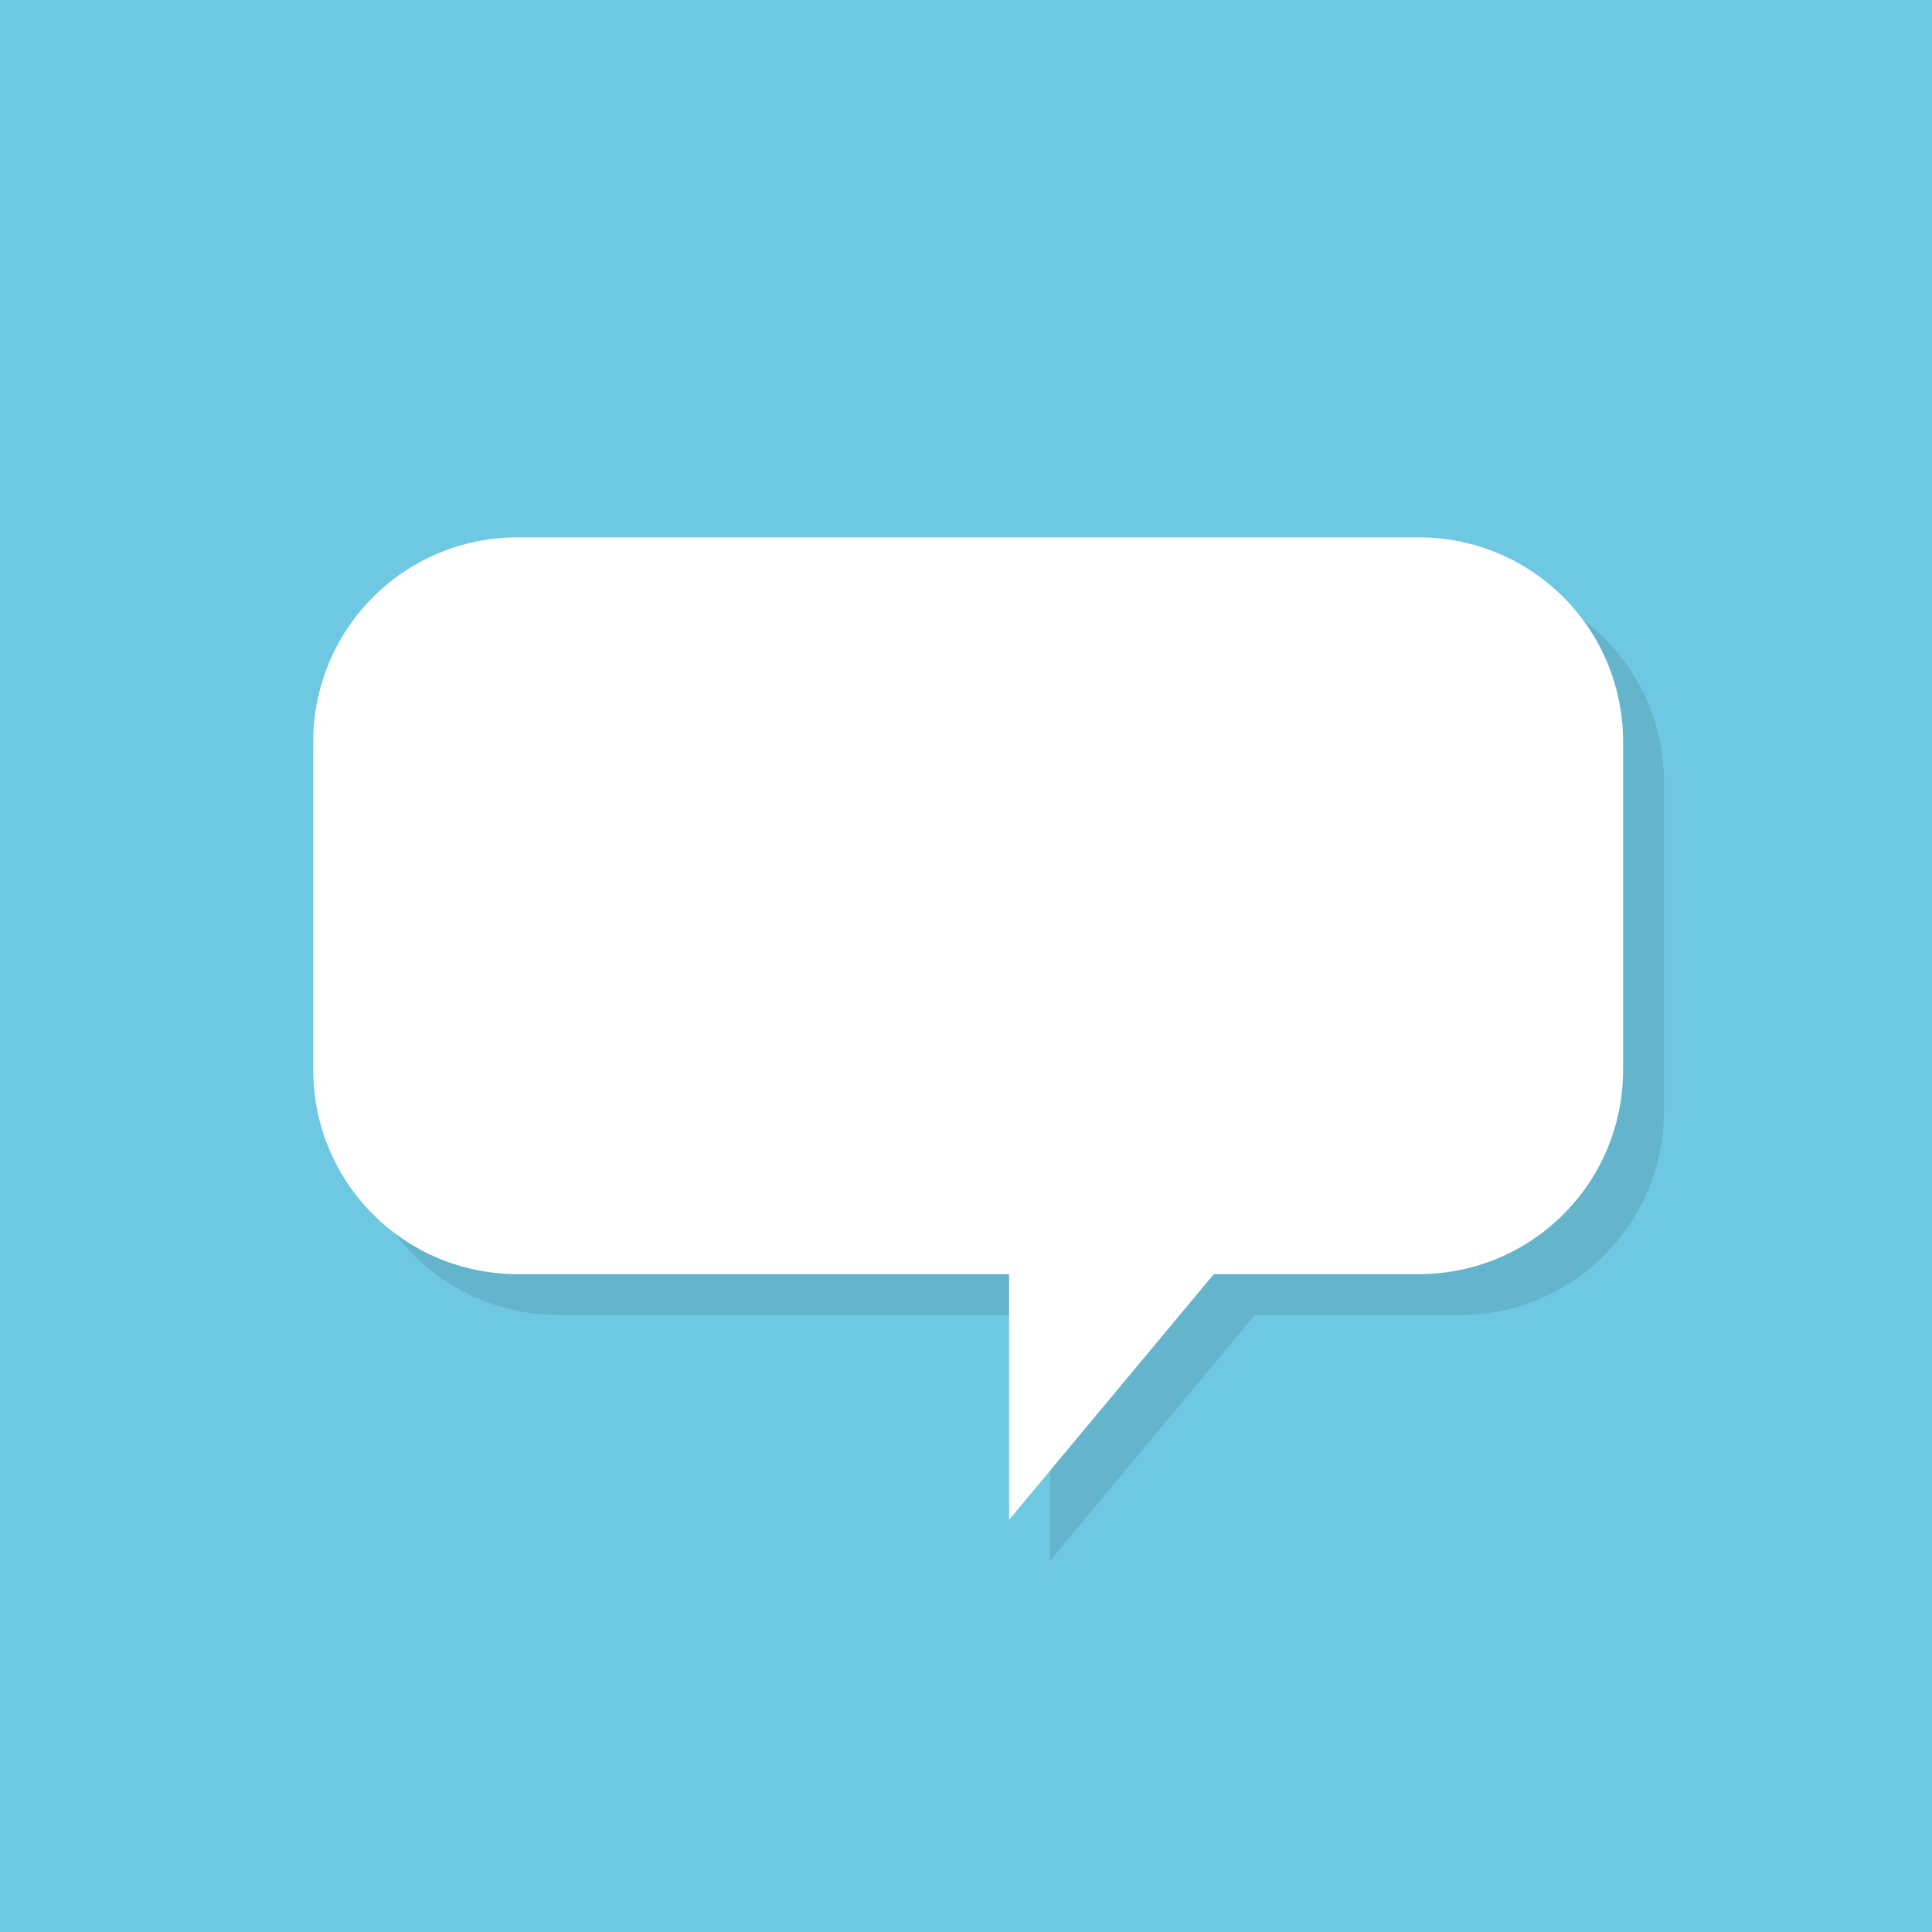
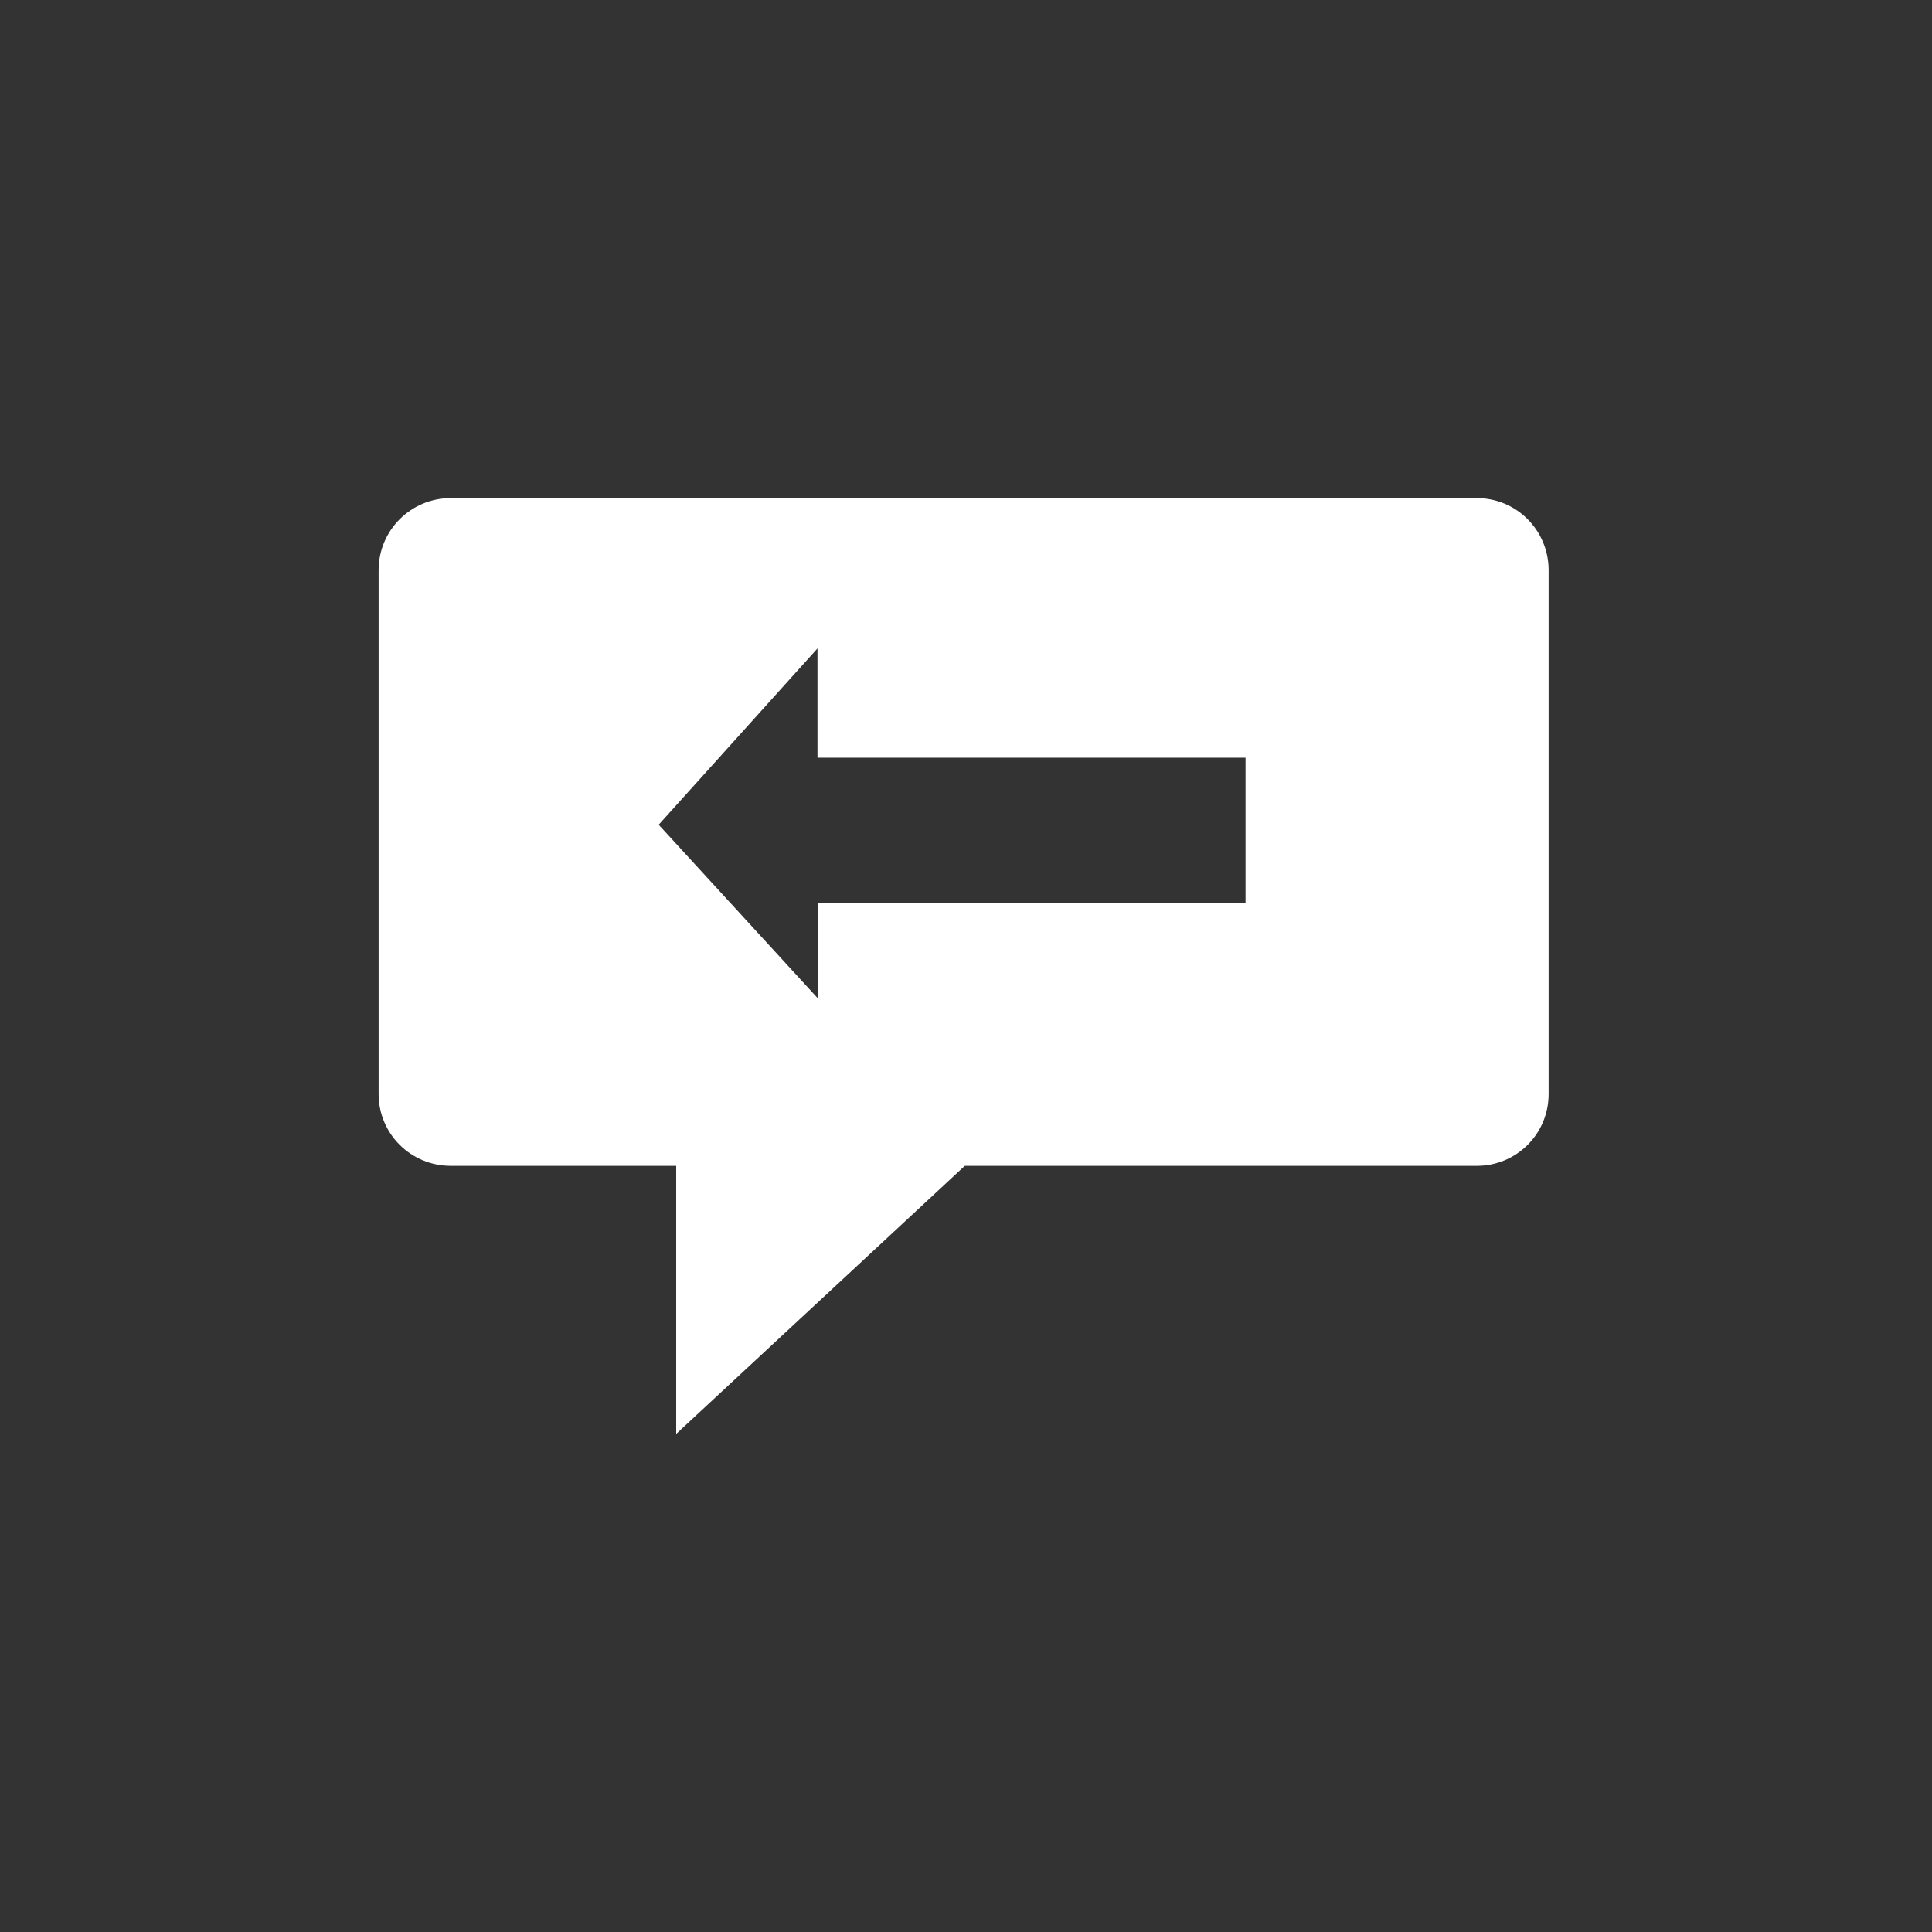
- <svg xmlns="http://www.w3.org/2000/svg" xmlns:ns1="http://www.openswatchbook.org/uri/2009/osb" xmlns:xlink="http://www.w3.org/1999/xlink" id="svg7649" version="1.0" width="32" height="32">
-   <defs id="defs7659">
-     <linearGradient gradientTransform="matrix(0,-1,1,0,-1.5e-6,48)" gradientUnits="userSpaceOnUse" x2="47" x1="1" id="linearGradient3764">
-       <stop id="stop7" style="stop-color:#344e8e;stop-opacity:1" />
-       <stop id="stop9" style="stop-color:#3a569c;stop-opacity:1" offset="1" />
-     </linearGradient>
-     <linearGradient gradientTransform="matrix(0,-1,1,0,44.44444,48)" gradientUnits="userSpaceOnUse" x2="47" x1="1" id="linearGradient3764-1">
-       <stop id="stop7-0" style="stop-color:#f7b747;stop-opacity:1" />
-       <stop id="stop9-3" style="stop-color:#f8bd5a;stop-opacity:1" offset="1" />
-     </linearGradient>
-     <linearGradient gradientTransform="matrix(0,-1,1,0,-1.5e-6,48)" gradientUnits="userSpaceOnUse" x2="47" x1="1" id="linearGradient3764-6">
-       <stop id="stop7-7" style="stop-color:#f6b042;stop-opacity:1" />
-       <stop id="stop9-32" style="stop-color:#f7b754;stop-opacity:1" offset="1" />
-     </linearGradient>
-     <linearGradient gradientTransform="matrix(0,-1,1,0,-1.5e-6,48)" gradientUnits="userSpaceOnUse" x2="47" x1="1" id="linearGradient3764-2">
-       <stop id="stop7-1" style="stop-color:#ad897f;stop-opacity:1" />
-       <stop id="stop9-5" style="stop-color:#b5948b;stop-opacity:1" offset="1" />
-     </linearGradient>
-     <linearGradient id="linearGradient3874">
-       <stop id="stop3876" offset="0" style="stop-color:#ffffff;stop-opacity:1;" />
-       <stop id="stop3878" offset="1" style="stop-color:#ffffff;stop-opacity:0;" />
-     </linearGradient>
-     <linearGradient id="linearGradient3858">
-       <stop style="stop-color:#000000;stop-opacity:1;" offset="0" id="stop3860" />
-       <stop style="stop-color:#000000;stop-opacity:0;" offset="1" id="stop3862" />
-     </linearGradient>
-     <linearGradient id="linearGradient3045">
-       <stop style="stop-color:#91bedd;stop-opacity:1;" offset="0" id="stop3047" />
-       <stop style="stop-color:#4986b1;stop-opacity:1;" offset="1" id="stop3049" />
-     </linearGradient>
-     <linearGradient id="linearGradient4213">
-       <stop id="stop4215" offset="0" style="stop-color:#b1d7f3;stop-opacity:1" />
-       <stop id="stop4217" offset="1" style="stop-color:#8fafda;stop-opacity:1" />
-     </linearGradient>
-     <linearGradient id="linearGradient5460" ns1:paint="gradient">
-       <stop style="stop-color:#e6e6e6;stop-opacity:1" offset="0" id="stop5462" />
-       <stop style="stop-color:#ffffff;stop-opacity:1" offset="1" id="stop5464" />
-     </linearGradient>
-     <linearGradient id="linearGradient5476" ns1:paint="solid">
-       <stop style="stop-color:#772953;stop-opacity:1;" offset="0" id="stop5478" />
-     </linearGradient>
-     <linearGradient xlink:href="#linearGradient4213" id="linearGradient3037" gradientUnits="userSpaceOnUse" x1="144" y1="918.362" x2="144" y2="1052.362" gradientTransform="matrix(1.777778,0,0,1.776119,16,-1563.36)" />
-     <filter id="filter4223" style="color-interpolation-filters:sRGB">
-       <feBlend id="feBlend4225" in2="BackgroundImage" mode="multiply" />
-     </filter>
-     <filter id="filter4154" style="color-interpolation-filters:sRGB">
-       <feComposite id="feComposite4156" in2="SourceGraphic" k3="0" k2="1" k1="0" result="composite1" k4="0" operator="arithmetic" />
-       <feColorMatrix id="feColorMatrix4158" type="saturate" values="0" result="colormatrix1" in="composite1" />
-       <feFlood id="feFlood4160" result="flood1" flood-color="rgb(72,59,72)" />
-       <feBlend id="feBlend4162" result="blend1" mode="multiply" in2="colormatrix1" in="flood1" />
-       <feBlend id="feBlend4164" mode="screen" in2="blend1" result="blend2" />
-       <feColorMatrix id="feColorMatrix4166" type="saturate" values="1" result="colormatrix2" in="blend2" />
-       <feComposite id="feComposite4168" operator="in" result="composite2" in2="SourceGraphic" in="colormatrix2" />
-     </filter>
-     <linearGradient xlink:href="#linearGradient3858" id="linearGradient3864" x1="272" y1="256" x2="368" y2="352" gradientUnits="userSpaceOnUse" />
-     <linearGradient xlink:href="#linearGradient3874" id="linearGradient3872" gradientUnits="userSpaceOnUse" x1="272" y1="256" x2="368" y2="352" gradientTransform="rotate(180,272,272)" />
-     <linearGradient xlink:href="#linearGradient3874" id="linearGradient3906" gradientUnits="userSpaceOnUse" gradientTransform="rotate(180,272,272)" x1="288" y1="264" x2="360" y2="328" />
-     <linearGradient xlink:href="#linearGradient3858" id="linearGradient3908" gradientUnits="userSpaceOnUse" x1="288" y1="272" x2="368" y2="352" />
-     <clipPath clipPathUnits="userSpaceOnUse" id="clipPath9430">
-       <path id="path9432" d="m 166.062,-196 179.875,0 C 491.235,-196 512,-175.287 512,-30.125 l 0,148.25 C 512,263.286 491.235,284 345.938,284 l -179.875,0 C 20.765,284 0,263.286 0,118.125 L 0,-30.125 C 0,-175.287 20.765,-196 166.062,-196 Z" style="color:#000000;display:inline;overflow:visible;visibility:visible;fill:#ffffff;fill-opacity:1;fill-rule:nonzero;stroke:none;stroke-width:1;marker:none;enable-background:new" />
-     </clipPath>
-     <linearGradient gradientTransform="matrix(0,-1,1,0,-1.5e-6,48)" gradientUnits="userSpaceOnUse" x2="47" x1="1" id="linearGradient3764-3">
-       <stop id="stop7-3" style="stop-color:#4eb470;stop-opacity:1" />
-       <stop id="stop9-8" style="stop-color:#5dba7c;stop-opacity:1" offset="1" />
-     </linearGradient>
-     <linearGradient gradientTransform="matrix(3.543307,0,0,3.543307,-1,0)" x2="10.442" x1="3.669" gradientUnits="userSpaceOnUse" id="linear0">
-       <stop id="stop12" style="stop-color:#e2f4fb;stop-opacity:1" />
-       <stop id="stop14" style="stop-color:#f9f9f9;stop-opacity:1" offset="1" />
-     </linearGradient>
-     <linearGradient gradientTransform="matrix(0,-1,1,0,-1.5e-6,48)" gradientUnits="userSpaceOnUse" x2="47" x1="1" id="linearGradient3764-28">
-       <stop id="stop7-5" style="stop-color:#18aa86;stop-opacity:1" />
-       <stop id="stop9-80" style="stop-color:#1abc95;stop-opacity:1" offset="1" />
-     </linearGradient>
-     <linearGradient gradientTransform="matrix(0,-1,1,0,-1.5e-6,48)" gradientUnits="userSpaceOnUse" x2="47" x1="1" id="linearGradient3764-8">
-       <stop id="stop7-6" style="stop-color:#5dbacb;stop-opacity:1" />
-       <stop id="stop9-9" style="stop-color:#6cc0d0;stop-opacity:1" offset="1" />
-     </linearGradient>
-     <linearGradient gradientUnits="userSpaceOnUse" x2="24" x1="21" id="linearGradient4251" xlink:href="#linearGradient4309" />
-     <linearGradient id="linearGradient4309">
-       <stop id="stop13" style="stop-color:#eff5eb;stop-opacity:1" />
-       <stop id="stop15" style="stop-color:#d1e2c4;stop-opacity:1" offset="1" />
-     </linearGradient>
-     <linearGradient gradientTransform="matrix(-1,0,0,1,48,0)" x2="24" x1="21" gradientUnits="userSpaceOnUse" id="linearGradient4265" xlink:href="#linearGradient4309" />
-     <linearGradient gradientUnits="userSpaceOnUse" y2="1" x2="0" y1="47" id="linearGradient3845">
-       <stop id="stop7-33" style="stop-color:#24bbd2;stop-opacity:1" />
-       <stop id="stop9-7" style="stop-color:#2fc4db;stop-opacity:1" offset="1" />
-     </linearGradient>
-     <linearGradient gradientTransform="matrix(0,-1,1,0,-1.5e-6,48)" gradientUnits="userSpaceOnUse" x2="47" x1="1" id="linearGradient3764-4">
-       <stop id="stop7-37" style="stop-color:#de4f48;stop-opacity:1" />
-       <stop id="stop9-1" style="stop-color:#e16059;stop-opacity:1" offset="1" />
-     </linearGradient>
-     <linearGradient gradientTransform="matrix(0,-1,1,0,-1.5e-6,48)" gradientUnits="userSpaceOnUse" x2="47" x1="1" id="linearGradient3764-39">
-       <stop id="stop7-64" style="stop-color:#ee810c;stop-opacity:1" />
-       <stop id="stop9-2" style="stop-color:#f38b1b;stop-opacity:1" offset="1" />
-     </linearGradient>
-     <linearGradient gradientTransform="matrix(0,-1,1,0,-1.5e-6,48)" gradientUnits="userSpaceOnUse" x2="47" x1="1" id="linearGradient3764-0">
-       <stop id="stop7-2" style="stop-color:#3db0e3;stop-opacity:1" />
-       <stop id="stop9-95" style="stop-color:#50b8e6;stop-opacity:1" offset="1" />
-     </linearGradient>
-     <linearGradient id="linearGradient3102-2" gradientUnits="userSpaceOnUse" gradientTransform="matrix(0.05622958,0,0,0.05622958,0.07160145,-0.0527796)" x1="135" y1="120" x2="160" y2="160">
-       <stop id="stop12-7" style="stop-color:#eff7fc" />
-       <stop id="stop14-4" style="stop-color:#fff" offset="1" />
-     </linearGradient>
-     <linearGradient gradientTransform="matrix(0,-1,1,0,-1.5e-6,48)" gradientUnits="userSpaceOnUse" x2="47" x1="1" id="linearGradient3764-64">
-       <stop id="stop7-9" style="stop-color:#575757;stop-opacity:1" />
-       <stop id="stop9-12" style="stop-color:#616161;stop-opacity:1" offset="1" />
-     </linearGradient>
-     <linearGradient gradientTransform="matrix(0,-1,1,0,-1.5e-6,48)" gradientUnits="userSpaceOnUse" x2="47" x1="1" id="linearGradient3764-31">
-       <stop id="stop7-8" style="stop-color:#315bd1;stop-opacity:1" />
-       <stop id="stop9-13" style="stop-color:#4166d4;stop-opacity:1" offset="1" />
-     </linearGradient>
-     <linearGradient gradientUnits="userSpaceOnUse" y2="1" x2="0" y1="47" id="linearGradient3764-89">
-       <stop id="stop7-24" style="stop-color:#23bd88;stop-opacity:1" />
-       <stop id="stop9-51" style="stop-color:#26cd93;stop-opacity:1" offset="1" />
-     </linearGradient>
-     <linearGradient gradientTransform="matrix(0,-1,1,0,-1.5e-6,48)" gradientUnits="userSpaceOnUse" x2="47" x1="1" id="linearGradient3764-00">
-       <stop id="stop7-13" style="stop-color:#075f93;stop-opacity:1" />
-       <stop id="stop9-30" style="stop-color:#086ba6;stop-opacity:1" offset="1" />
-     </linearGradient>
-     <linearGradient gradientTransform="matrix(0.9,0,0,0.9,2.4499,2.45)" gradientUnits="userSpaceOnUse" y2="1" x2="0" y1="47" id="linearGradient3764-002">
-       <stop id="stop7-22" style="stop-color:#67ac5e;stop-opacity:1" />
-       <stop id="stop9-4" style="stop-color:#74b36b;stop-opacity:1" offset="1" />
-     </linearGradient>
-     <linearGradient gradientTransform="matrix(0,-1,1,0,-1.5e-6,48)" gradientUnits="userSpaceOnUse" x2="47" x1="1" id="linearGradient3764-7">
-       <stop id="stop7-86" style="stop-color:#f6b042;stop-opacity:1" />
-       <stop id="stop9-0" style="stop-color:#f7b754;stop-opacity:1" offset="1" />
-     </linearGradient>
-     <linearGradient x2="-24" x1="-27" gradientUnits="userSpaceOnUse" id="linearGradient3357">
-       <stop style="stop-color:#e25543;stop-opacity:1" id="stop14433" />
-       <stop offset="1" style="stop-color:#e96b5a;stop-opacity:1" id="stop14435" />
-     </linearGradient>
-     <linearGradient id="linearGradient3764-06" x1="1" x2="47" gradientUnits="userSpaceOnUse" gradientTransform="matrix(0,-1,1,0,-1.5e-6,48)">
-       <stop style="stop-color:#324162;stop-opacity:1" id="stop14589" />
-       <stop offset="1" style="stop-color:#394a6f;stop-opacity:1" id="stop14591" />
-     </linearGradient>
-     <linearGradient id="linear0-4" gradientUnits="userSpaceOnUse" x1="13" y1="28" x2="15" y2="29">
-       <stop style="stop-color:#35587c;stop-opacity:1" id="stop14594" />
-       <stop offset="1" style="stop-color:#335276;stop-opacity:1" id="stop14596" />
-     </linearGradient>
-     <linearGradient id="linear1" gradientUnits="userSpaceOnUse" x1="12.906" y1="27.547" x2="24" y2="28">
-       <stop style="stop-color:#3d6084;stop-opacity:1" id="stop14599" />
-       <stop offset="1" style="stop-color:#2f5175;stop-opacity:1" id="stop14601" />
-     </linearGradient>
-     <linearGradient id="linear2" gradientUnits="userSpaceOnUse" x1="27" y1="35" x2="35" y2="24">
-       <stop style="stop-color:#375b80;stop-opacity:1" id="stop14604" />
-       <stop offset="1" style="stop-color:#3d6185;stop-opacity:1" id="stop14606" />
-     </linearGradient>
-     <linearGradient id="linearGradient4193" x1="1" x2="47" gradientUnits="userSpaceOnUse">
-       <stop style="stop-color:#2ebd59;stop-opacity:1" id="stop14736" />
-       <stop offset="1" style="stop-color:#33cd61;stop-opacity:1" id="stop14738" />
-     </linearGradient>
-     <linearGradient id="linearGradient3764-37" x1="1" x2="47" gradientUnits="userSpaceOnUse" gradientTransform="matrix(0,-1,1,0,-1.5e-6,48)">
-       <stop style="stop-color:#b471e3;stop-opacity:1" id="stop15099" />
-       <stop offset="1" style="stop-color:#bd82e6;stop-opacity:1" id="stop15101" />
-     </linearGradient>
-     <linearGradient id="linearGradient3764-5" x1="1" x2="47" gradientUnits="userSpaceOnUse" gradientTransform="matrix(0,-1,1,0,-1.5e-6,48)">
-       <stop style="stop-color:#ff7061;stop-opacity:1" id="stop16473" />
-       <stop offset="1" style="stop-color:#ff8275;stop-opacity:1" id="stop16475" />
-     </linearGradient>
-     <radialGradient id="radial0" gradientUnits="userSpaceOnUse" cx="6.773" cy="5.927" r="0.564" gradientTransform="matrix(3.543307,0,0,3.543307,0.000000147638,0.000377575)">
-       <stop style="stop-color:#8eb0c7;stop-opacity:1" id="stop16478" />
-       <stop offset="1" style="stop-color:#8eb0c7;stop-opacity:0" id="stop16480" />
-     </radialGradient>
-     <radialGradient id="radial1" gradientUnits="userSpaceOnUse" cx="6" cy="17.292" r="1" gradientTransform="translate(18,8.707971)" xlink:href="#radial0" />
-     <radialGradient xlink:href="#radial0" id="radialGradient3427" gradientUnits="userSpaceOnUse" gradientTransform="matrix(3.543307,0,0,3.543307,1.47638e-7,3.77575e-4)" cx="6.773" cy="5.927" r="0.564" />
-     <linearGradient id="linearGradient3764-81" x1="1" x2="47" gradientUnits="userSpaceOnUse" gradientTransform="matrix(0,-1,1,0,-1.5e-6,48)">
-       <stop style="stop-color:#e4e4e4;stop-opacity:1" id="stop16695" />
-       <stop offset="1" style="stop-color:#eee;stop-opacity:1" id="stop16697" />
-     </linearGradient>
-     <linearGradient id="linearGradient3764-30" x1="1" x2="47" gradientUnits="userSpaceOnUse" gradientTransform="matrix(0,-1,1,0,-1.5e-6,48)">
-       <stop style="stop-color:#f5c755;stop-opacity:1" id="stop16859" />
-       <stop offset="1" style="stop-color:#f6cd68;stop-opacity:1" id="stop16861" />
-     </linearGradient>
-     <linearGradient id="linearGradient3764-26" x1="1" x2="47" gradientUnits="userSpaceOnUse" gradientTransform="matrix(0,-1,1,0,-1.5e-6,48)">
-       <stop style="stop-color:#e0a300;stop-opacity:1" id="stop16950" />
-       <stop offset="1" style="stop-color:#f4b400;stop-opacity:1" id="stop16952" />
-     </linearGradient>
-     <linearGradient id="linearGradient3764-43" x1="1" x2="47" gradientUnits="userSpaceOnUse" gradientTransform="matrix(0,-1,1,0,-1.5e-6,48)">
-       <stop style="stop-color:#3d3d3d;stop-opacity:1" id="stop18185" />
-       <stop offset="1" style="stop-color:#474747;stop-opacity:1" id="stop18187" />
-     </linearGradient>
-     <linearGradient id="linearGradient3764-86" x1="1" x2="47" gradientUnits="userSpaceOnUse" gradientTransform="matrix(0,-1,1,0,-1.5e-6,48)">
-       <stop style="stop-color:#d84430;stop-opacity:1" id="stop18278" />
-       <stop offset="1" style="stop-color:#db5441;stop-opacity:1" id="stop18280" />
-     </linearGradient>
-     <linearGradient id="linearGradient3064" y1="1" x2="0" y2="47" gradientUnits="userSpaceOnUse">
-       <stop style="stop-color:#555;stop-opacity:1" id="stop18419" />
-       <stop offset="1" style="stop-color:#4b4b4b;stop-opacity:1" id="stop18421" />
-     </linearGradient>
-     <linearGradient id="linearGradient3764-70" x1="1" x2="47" gradientUnits="userSpaceOnUse" gradientTransform="matrix(0,-1,1,0,-1.5e-6,48)">
-       <stop style="stop-color:#f05d1c;stop-opacity:1" id="stop18510" />
-       <stop offset="1" style="stop-color:#f16a30;stop-opacity:1" id="stop18512" />
-     </linearGradient>
-     <linearGradient id="linearGradient3764-819" x1="1" x2="47" gradientUnits="userSpaceOnUse" gradientTransform="matrix(0,-1,1,0,-1.5e-6,48)">
-       <stop style="stop-color:#a467af;stop-opacity:1" id="stop18695" />
-       <stop offset="1" style="stop-color:#ac74b6;stop-opacity:1" id="stop18697" />
-     </linearGradient>
-     <linearGradient id="linearGradient3764-816" x1="1" x2="47" gradientUnits="userSpaceOnUse" gradientTransform="matrix(0,-1,1,0,-1.5e-6,48)">
-       <stop style="stop-color:#d3d3d3;stop-opacity:1" id="stop22104" />
-       <stop offset="1" style="stop-color:#ddd;stop-opacity:1" id="stop22106" />
-     </linearGradient>
-     <linearGradient id="linearGradient3764-48" x1="1" x2="47" gradientUnits="userSpaceOnUse" gradientTransform="matrix(0,-1,1,0,-1.5e-6,48)">
-       <stop style="stop-color:#cfcfcf;stop-opacity:1" id="stop22223" />
-       <stop offset="1" style="stop-color:#d9d9d9;stop-opacity:1" id="stop22225" />
-     </linearGradient>
-     <linearGradient id="linearGradient3126" gradientUnits="userSpaceOnUse" gradientTransform="matrix(0,-1,1,0,-1.5e-6,48)" x1="1" x2="47">
-       <stop style="stop-color:#5ab133;stop-opacity:1" id="stop22615" />
-       <stop offset="1" style="stop-color:#63c038;stop-opacity:1" id="stop22617" />
-     </linearGradient>
-     <linearGradient id="linearGradient3764-50" x1="1" x2="47" gradientUnits="userSpaceOnUse" gradientTransform="matrix(0,-1,1,0,-1.5e-6,48)">
-       <stop style="stop-color:#00acec;stop-opacity:1" id="stop22936" />
-       <stop offset="1" style="stop-color:#01b9ff;stop-opacity:1" id="stop22938" />
-     </linearGradient>
-     <linearGradient id="linearGradient3764-15" x1="1" x2="47" gradientUnits="userSpaceOnUse" gradientTransform="matrix(0,-1,1,0,-1.5e-6,48)">
-       <stop style="stop-color:#4b4b4b;stop-opacity:1" id="stop27458" />
-       <stop offset="1" style="stop-color:#555;stop-opacity:1" id="stop27460" />
-     </linearGradient>
-     <linearGradient id="linearGradient3764-9" x1="1" x2="47" gradientUnits="userSpaceOnUse" gradientTransform="matrix(0,-1,1,0,-1.5e-6,48)">
-       <stop style="stop-color:#93c848;stop-opacity:1" id="stop28213" />
-       <stop offset="1" style="stop-color:#9ccd57;stop-opacity:1" id="stop28215" />
-     </linearGradient>
-     <linearGradient id="linearGradient3764-706" x1="1" x2="47" gradientUnits="userSpaceOnUse" gradientTransform="matrix(0,-1,1,0,-1.5e-6,48)">
-       <stop style="stop-color:#d6740a;stop-opacity:1" id="stop28339" />
-       <stop offset="1" style="stop-color:#e97e0b;stop-opacity:1" id="stop28341" />
-     </linearGradient>
-     <linearGradient id="linearGradient3764-289" x1="1" x2="47" gradientUnits="userSpaceOnUse" gradientTransform="matrix(0,-1,1,0,-1.5e-6,48)">
-       <stop style="stop-color:#01a0db;stop-opacity:1" id="stop28428" />
-       <stop offset="1" style="stop-color:#01b1ef;stop-opacity:1" id="stop28430" />
-     </linearGradient>
-     <linearGradient id="linearGradient3845-5" y1="47" x2="0" y2="1" gradientUnits="userSpaceOnUse">
-       <stop style="stop-color:#6fa2b4;stop-opacity:1" id="stop28619" />
-       <stop offset="1" style="stop-color:#7dabbb;stop-opacity:1" id="stop28621" />
-     </linearGradient>
-     <linearGradient id="linearGradient3764-02" x1="1" x2="47" gradientUnits="userSpaceOnUse" gradientTransform="matrix(0,-1,1,0,-1.5e-6,48)">
-       <stop style="stop-color:#314c6b;stop-opacity:1" id="stop28723" />
-       <stop offset="1" style="stop-color:#375678;stop-opacity:1" id="stop28725" />
-     </linearGradient>
-     <linearGradient id="linearGradient3764-72" x1="1" x2="47" gradientUnits="userSpaceOnUse" gradientTransform="matrix(0,-1,1,0,-1.5e-6,48)">
-       <stop style="stop-color:#e1281f;stop-opacity:1" id="stop28837" />
-       <stop offset="1" style="stop-color:#e33a31;stop-opacity:1" id="stop28839" />
-     </linearGradient>
-     <linearGradient id="linearGradient3764-817" x1="1" x2="47" gradientUnits="userSpaceOnUse" gradientTransform="matrix(0,-1,1,0,-1.5e-6,48)">
-       <stop style="stop-color:#7568a0;stop-opacity:1" id="stop30966" />
-       <stop offset="1" style="stop-color:#8074a8;stop-opacity:1" id="stop30968" />
-     </linearGradient>
-     <linearGradient id="linearGradient3764-79" x1="1" x2="47" gradientUnits="userSpaceOnUse" gradientTransform="matrix(0,-1,1,0,-1.5e-6,48)">
-       <stop style="stop-color:#2c313c;stop-opacity:1" id="stop34948" />
-       <stop offset="1" style="stop-color:#353b47;stop-opacity:1" id="stop34950" />
-     </linearGradient>
-     <linearGradient id="linearGradient4164" x1="1" x2="47" gradientUnits="userSpaceOnUse">
-       <stop style="stop-color:#f44c68;stop-opacity:1" id="stop35063" />
-       <stop offset="1" style="stop-color:#f55f78;stop-opacity:1" id="stop35065" />
-     </linearGradient>
-     <linearGradient id="linearGradient3764-798" x1="1" x2="47" gradientUnits="userSpaceOnUse" gradientTransform="matrix(0,-1,1,0,-1.5e-6,48)">
-       <stop style="stop-color:#66b7cc;stop-opacity:1" id="stop35216" />
-       <stop offset="1" style="stop-color:#75bed1;stop-opacity:1" id="stop35218" />
-     </linearGradient>
-     <linearGradient id="linearGradient3764-898" x1="1" x2="47" gradientUnits="userSpaceOnUse" gradientTransform="matrix(0,-1,1,0,-1.5e-6,48)">
-       <stop style="stop-color:#098cc3;stop-opacity:1" id="stop35370" />
-       <stop offset="1" style="stop-color:#0a99d6;stop-opacity:1" id="stop35372" />
-     </linearGradient>
-     <linearGradient id="linearGradient3764-05" x1="1" x2="47" gradientUnits="userSpaceOnUse" gradientTransform="matrix(0,-1,1,0,-1.5e-6,48)">
-       <stop style="stop-color:#a31d23;stop-opacity:1" id="stop35475" />
-       <stop offset="1" style="stop-color:#b42026;stop-opacity:1" id="stop35477" />
-     </linearGradient>
-     <linearGradient id="linearGradient3764-20" x1="1" x2="47" gradientUnits="userSpaceOnUse" gradientTransform="matrix(0,-1,1,0,-1.5e-6,48)">
-       <stop style="stop-color:#c94943;stop-opacity:1" id="stop35698" />
-       <stop offset="1" style="stop-color:#ce5952;stop-opacity:1" id="stop35700" />
-     </linearGradient>
-     <linearGradient id="linearGradient3764-24" x1="1" x2="47" gradientUnits="userSpaceOnUse" gradientTransform="matrix(0,-1,1,0,-1.5e-6,48)">
-       <stop style="stop-color:#e05a48;stop-opacity:1" id="stop35838" />
-       <stop offset="1" style="stop-color:#e36959;stop-opacity:1" id="stop35840" />
-     </linearGradient>
-     <linearGradient id="linearGradient3764-373" x1="1" x2="47" gradientUnits="userSpaceOnUse" gradientTransform="matrix(0,-1,1,0,-1.5e-6,48)">
-       <stop style="stop-color:#436769;stop-opacity:1" id="stop36000" />
-       <stop offset="1" style="stop-color:#4b7376;stop-opacity:1" id="stop36002" />
-     </linearGradient>
-     <linearGradient id="linearGradient3764-001" x1="1" x2="47" gradientUnits="userSpaceOnUse" gradientTransform="matrix(0,-1,1,0,-1.5e-6,48)">
-       <stop style="stop-color:#d52f3f;stop-opacity:1" id="stop36097" />
-       <stop offset="1" style="stop-color:#d8404d;stop-opacity:1" id="stop36099" />
-     </linearGradient>
-     <linearGradient id="linearGradient3764-58" x1="1" x2="47" gradientUnits="userSpaceOnUse" gradientTransform="matrix(0,-1,1,0,-1.5e-6,48)">
-       <stop style="stop-color:#60c3e0;stop-opacity:1" id="stop36378" />
-       <stop offset="1" style="stop-color:#71c9e3;stop-opacity:1" id="stop36380" />
-     </linearGradient>
-     <linearGradient gradientTransform="translate(0.012,0.0069995)" id="linearGradient4225" y1="47" x2="-0.016" y2="0.993" gradientUnits="userSpaceOnUse">
-       <stop style="stop-color:#cf5225;stop-opacity:1" id="stop36383" />
-       <stop offset="1" style="stop-color:#da5c2e;stop-opacity:1" id="stop36385" />
-     </linearGradient>
-     <linearGradient id="linearGradient3764-000" x1="1" x2="47" gradientUnits="userSpaceOnUse" gradientTransform="matrix(0,-1,1,0,-1.5e-6,48)">
-       <stop style="stop-color:#586472;stop-opacity:1" id="stop36501" />
-       <stop offset="1" style="stop-color:#616e7d;stop-opacity:1" id="stop36503" />
-     </linearGradient>
-     <linearGradient id="linearGradient3764-47" y1="47" x2="0" y2="1" gradientUnits="userSpaceOnUse">
-       <stop style="stop-color:#f59147;stop-opacity:1" id="stop36654" />
-       <stop offset="1" style="stop-color:#f69a59;stop-opacity:1" id="stop36656" />
-     </linearGradient>
-     <linearGradient id="linearGradient3083" gradientUnits="userSpaceOnUse" gradientTransform="matrix(0,-1,1,0,-1.5e-6,48)" x1="1" x2="47">
-       <stop style="stop-color:#e4e4e4;stop-opacity:1" id="stop37130" />
-       <stop offset="1" style="stop-color:#eee;stop-opacity:1" id="stop37132" />
-     </linearGradient>
-     <linearGradient id="linearGradient3764-314" x1="1" x2="47" gradientUnits="userSpaceOnUse" gradientTransform="matrix(0,-1,1,0,-1.5e-6,48)">
-       <stop style="stop-color:#e33e23;stop-opacity:1" id="stop37209" />
-       <stop offset="1" style="stop-color:#e54e35;stop-opacity:1" id="stop37211" />
-     </linearGradient>
-     <linearGradient id="linearGradient3764-201" x1="1" x2="47" gradientUnits="userSpaceOnUse" gradientTransform="matrix(0,-1,1,0,-1.5e-6,48)">
-       <stop style="stop-color:#3d3d3d;stop-opacity:1" id="stop37317" />
-       <stop offset="1" style="stop-color:#474747;stop-opacity:1" id="stop37319" />
-     </linearGradient>
-     <linearGradient id="linearGradient3764-300" x1="1" x2="47" gradientUnits="userSpaceOnUse" gradientTransform="matrix(0,-1,1,0,-1.5e-6,48)">
-       <stop style="stop-color:#ebebc3;stop-opacity:1" id="stop37454" />
-       <stop offset="1" style="stop-color:#f0f0d2;stop-opacity:1" id="stop37456" />
-     </linearGradient>
-     <linearGradient id="linearGradient3764-482" x1="1" x2="47" gradientUnits="userSpaceOnUse" gradientTransform="matrix(0,-1,1,0,-1.5e-6,48)">
-       <stop style="stop-color:#54bc16;stop-opacity:1" id="stop37869" />
-       <stop offset="1" style="stop-color:#5cce18;stop-opacity:1" id="stop37871" />
-     </linearGradient>
-     <linearGradient id="linearGradient3764-202" x1="1" x2="47" gradientUnits="userSpaceOnUse" gradientTransform="matrix(0,-1,1,0,-1.5e-6,48)">
-       <stop style="stop-color:#dddccd;stop-opacity:1" id="stop37962" />
-       <stop offset="1" style="stop-color:#e5e4d9;stop-opacity:1" id="stop37964" />
-     </linearGradient>
-     <linearGradient id="linearGradient3764-45" x1="1" x2="47" gradientUnits="userSpaceOnUse" gradientTransform="matrix(0,-1,1,0,-1.5e-6,48)">
-       <stop style="stop-color:#73cf19;stop-opacity:1" id="stop38080" />
-       <stop offset="1" style="stop-color:#7de21b;stop-opacity:1" id="stop38082" />
-     </linearGradient>
-     <linearGradient id="linearGradient3764-84" x1="1" x2="47" gradientUnits="userSpaceOnUse" gradientTransform="matrix(0,-1,1,0,-1.5e-6,48)">
-       <stop style="stop-color:#4f95dd;stop-opacity:1" id="stop38189" />
-       <stop offset="1" style="stop-color:#609fe0;stop-opacity:1" id="stop38191" />
-     </linearGradient>
-     <linearGradient id="linearGradient3764-08" x1="1" x2="47" gradientUnits="userSpaceOnUse" gradientTransform="matrix(0,-1,1,0,-1.5e-6,48)">
-       <stop style="stop-color:#1e94ca;stop-opacity:1" id="stop38339" />
-       <stop offset="1" style="stop-color:#21a1db;stop-opacity:1" id="stop38341" />
-     </linearGradient>
-     <linearGradient id="linearGradient3764-42" x1="1" x2="47" gradientUnits="userSpaceOnUse" gradientTransform="matrix(0,-1,1,0,-1.5e-6,48)">
-       <stop style="stop-color:#6bc6e1;stop-opacity:1" id="stop38444" />
-       <stop offset="1" style="stop-color:#7ccde4;stop-opacity:1" id="stop38446" />
-     </linearGradient>
-   </defs>
-   <path id="path7651" style="color:#000000;fill:#6fc8e2;fill-opacity:1" d="M 0,0 0,32 32,32 32,0 Z" />
-   <path id="path38556" d="m 9.256,9.578 c -1.878,0 -3.39,1.512 -3.39,3.39 l 0,5.424 c 0,1.88 1.512,3.39 3.39,3.39 l 8.136,0 0,4.068 3.39,-4.068 3.39,0 c 1.88,0 3.39,-1.51 3.39,-3.39 l 0,-5.424 c 0,-1.878 -1.51,-3.39 -3.39,-3.39" style="fill:#000000;fill-opacity:1;fill-rule:nonzero;stroke:none;opacity:0.1" />
-   <path id="path38548" d="m 8.578,8.9 c -1.878,0 -3.39,1.512 -3.39,3.39 l 0,5.424 c 0,1.88 1.512,3.39 3.39,3.39 l 8.136,0 0,4.068 3.39,-4.068 3.39,0 c 1.88,0 3.39,-1.51 3.39,-3.39 l 0,-5.424 c 0,-1.878 -1.51,-3.39 -3.39,-3.39" style="fill:#ffffff;fill-opacity:1;fill-rule:nonzero;stroke:none" />
+ <svg xmlns="http://www.w3.org/2000/svg" height="32" width="32" version="1.0">
+   <path d="m0 0v32.13h32.13v-32.13z" fill="#333" />
+   <path style="color:#000000;fill:#fff" d="m7.467 8.25c-0.663 0-1.196 0.533-1.196 1.195v8.675c0 0.66 0.533 1.19 1.196 1.19h3.733v4.44l4.78-4.44h8.48c0.66 0 1.19-0.53 1.19-1.19v-8.675c0-0.662-0.53-1.195-1.19-1.195h-16.99zm6.073 2.49v1.81h7.09v2.41h-7.08v1.58l-2.64-2.88 2.63-2.92z" />
</svg>
